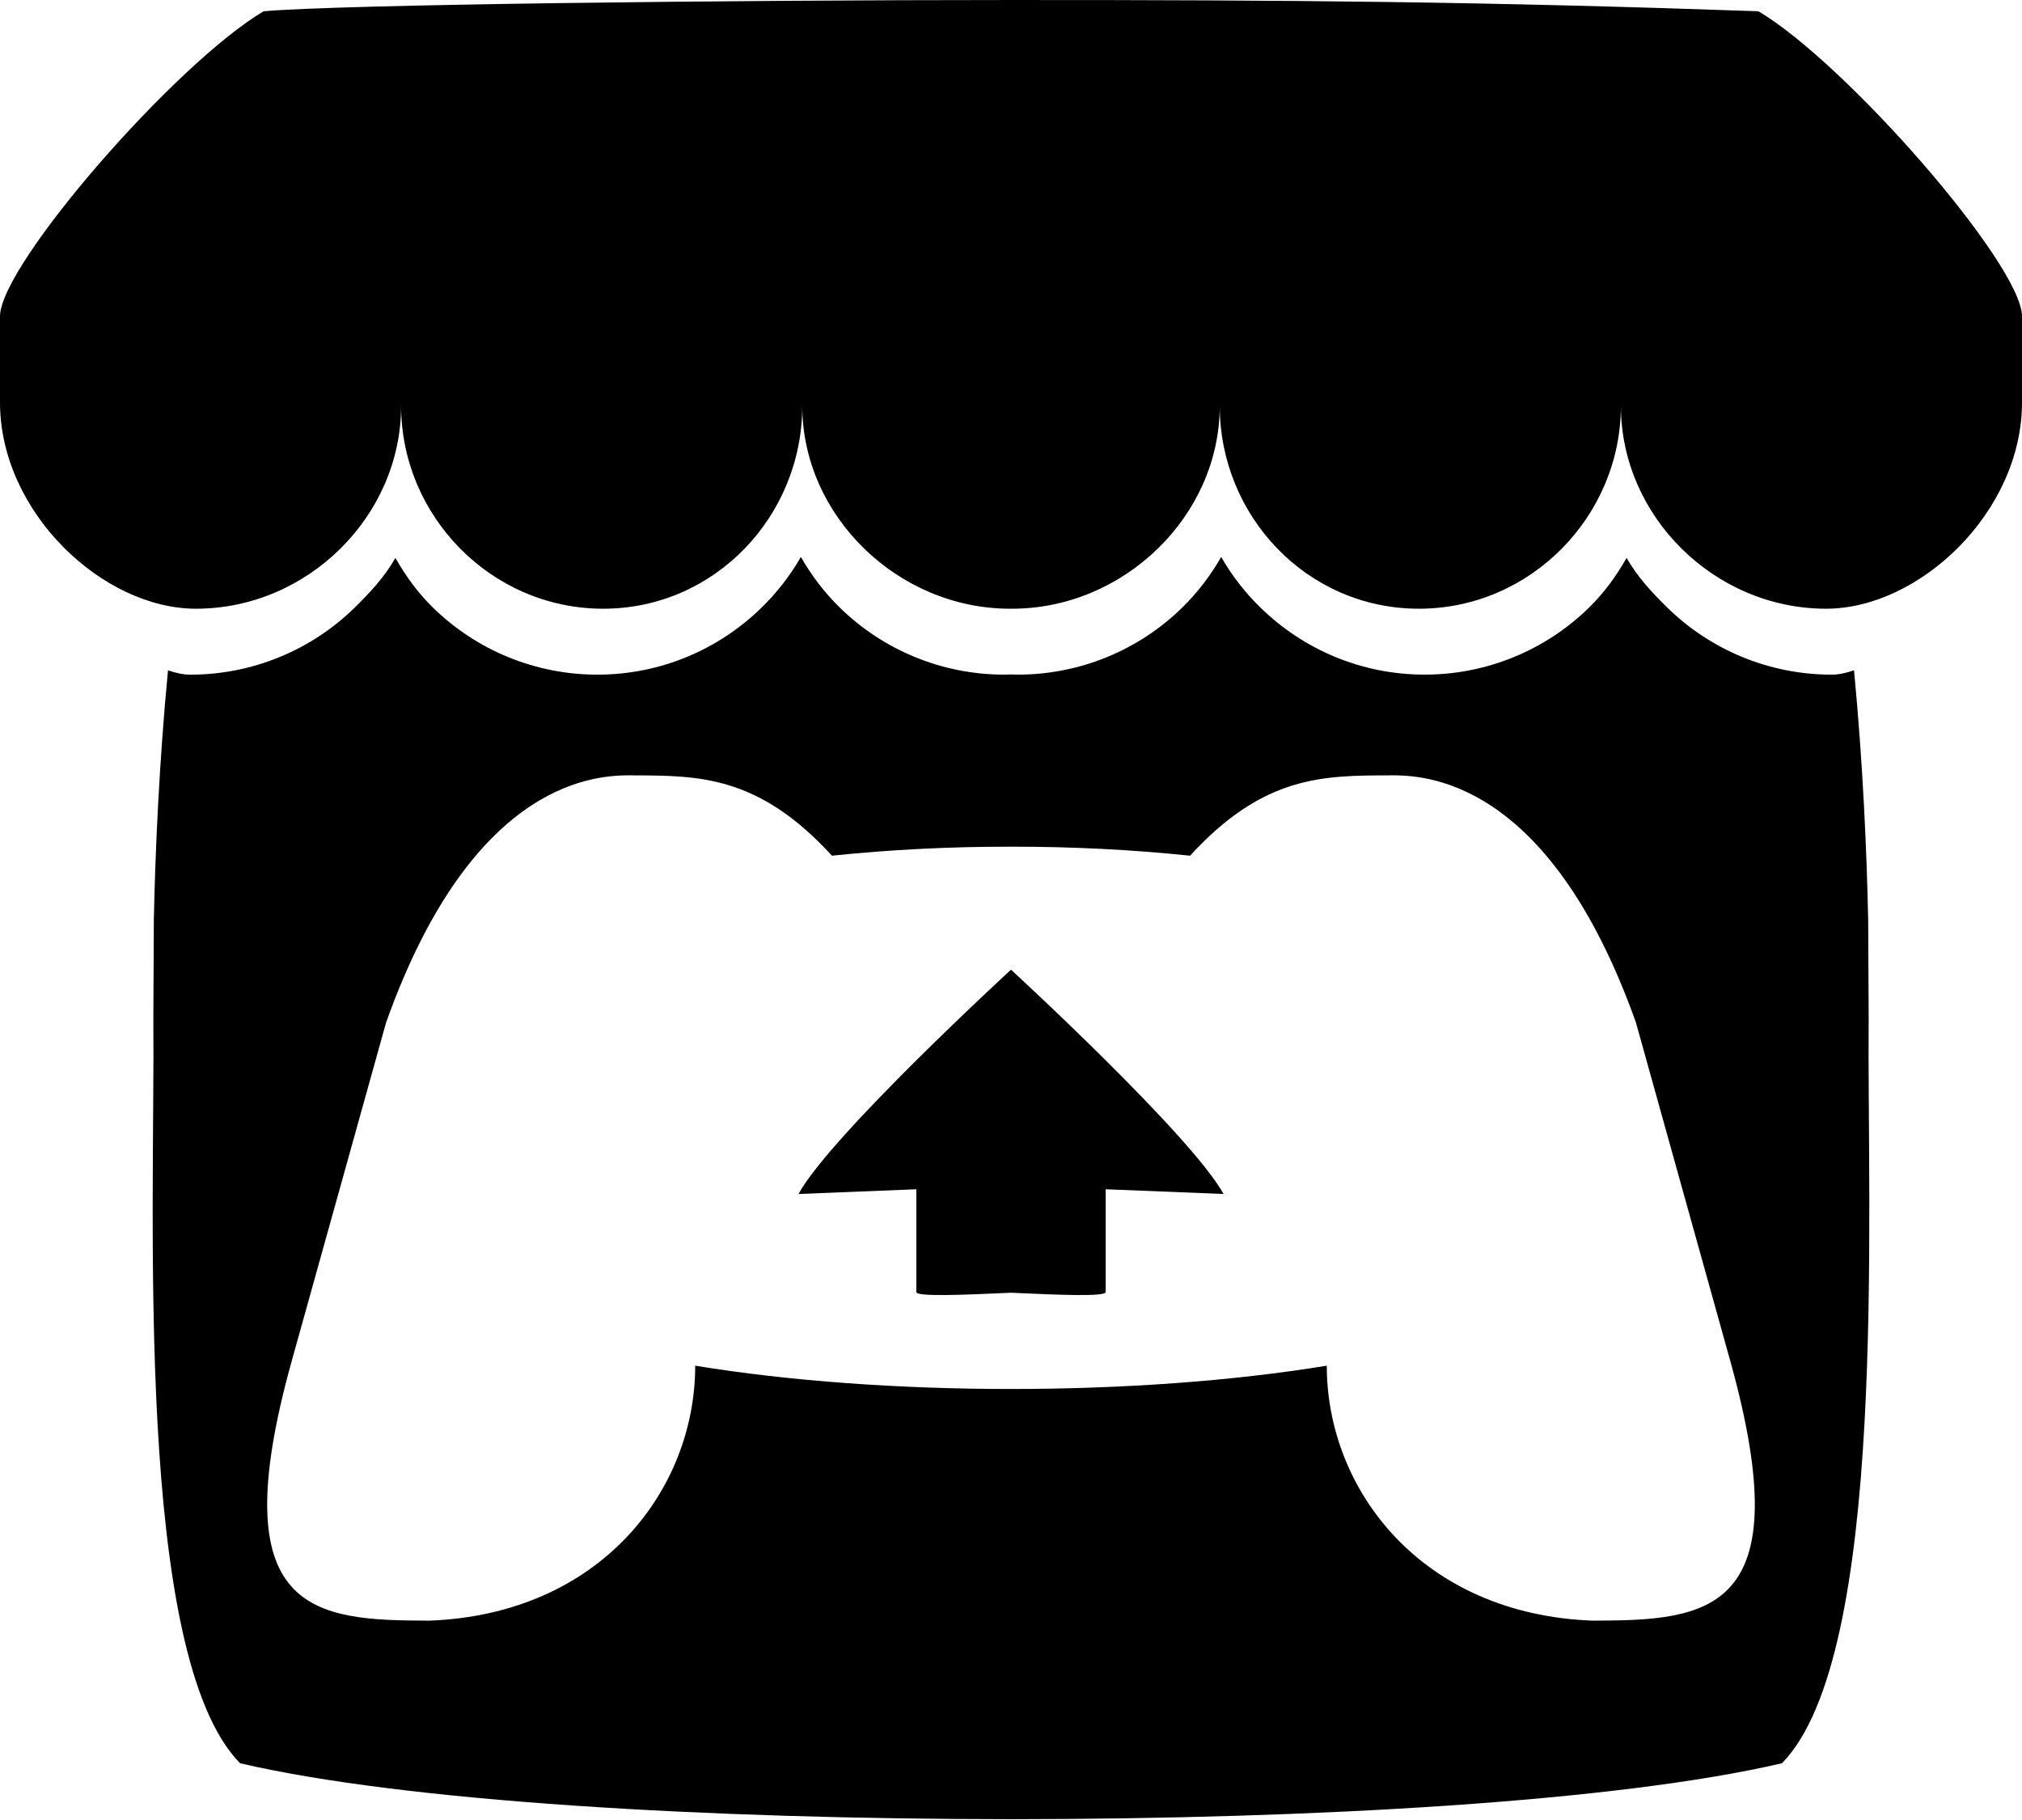
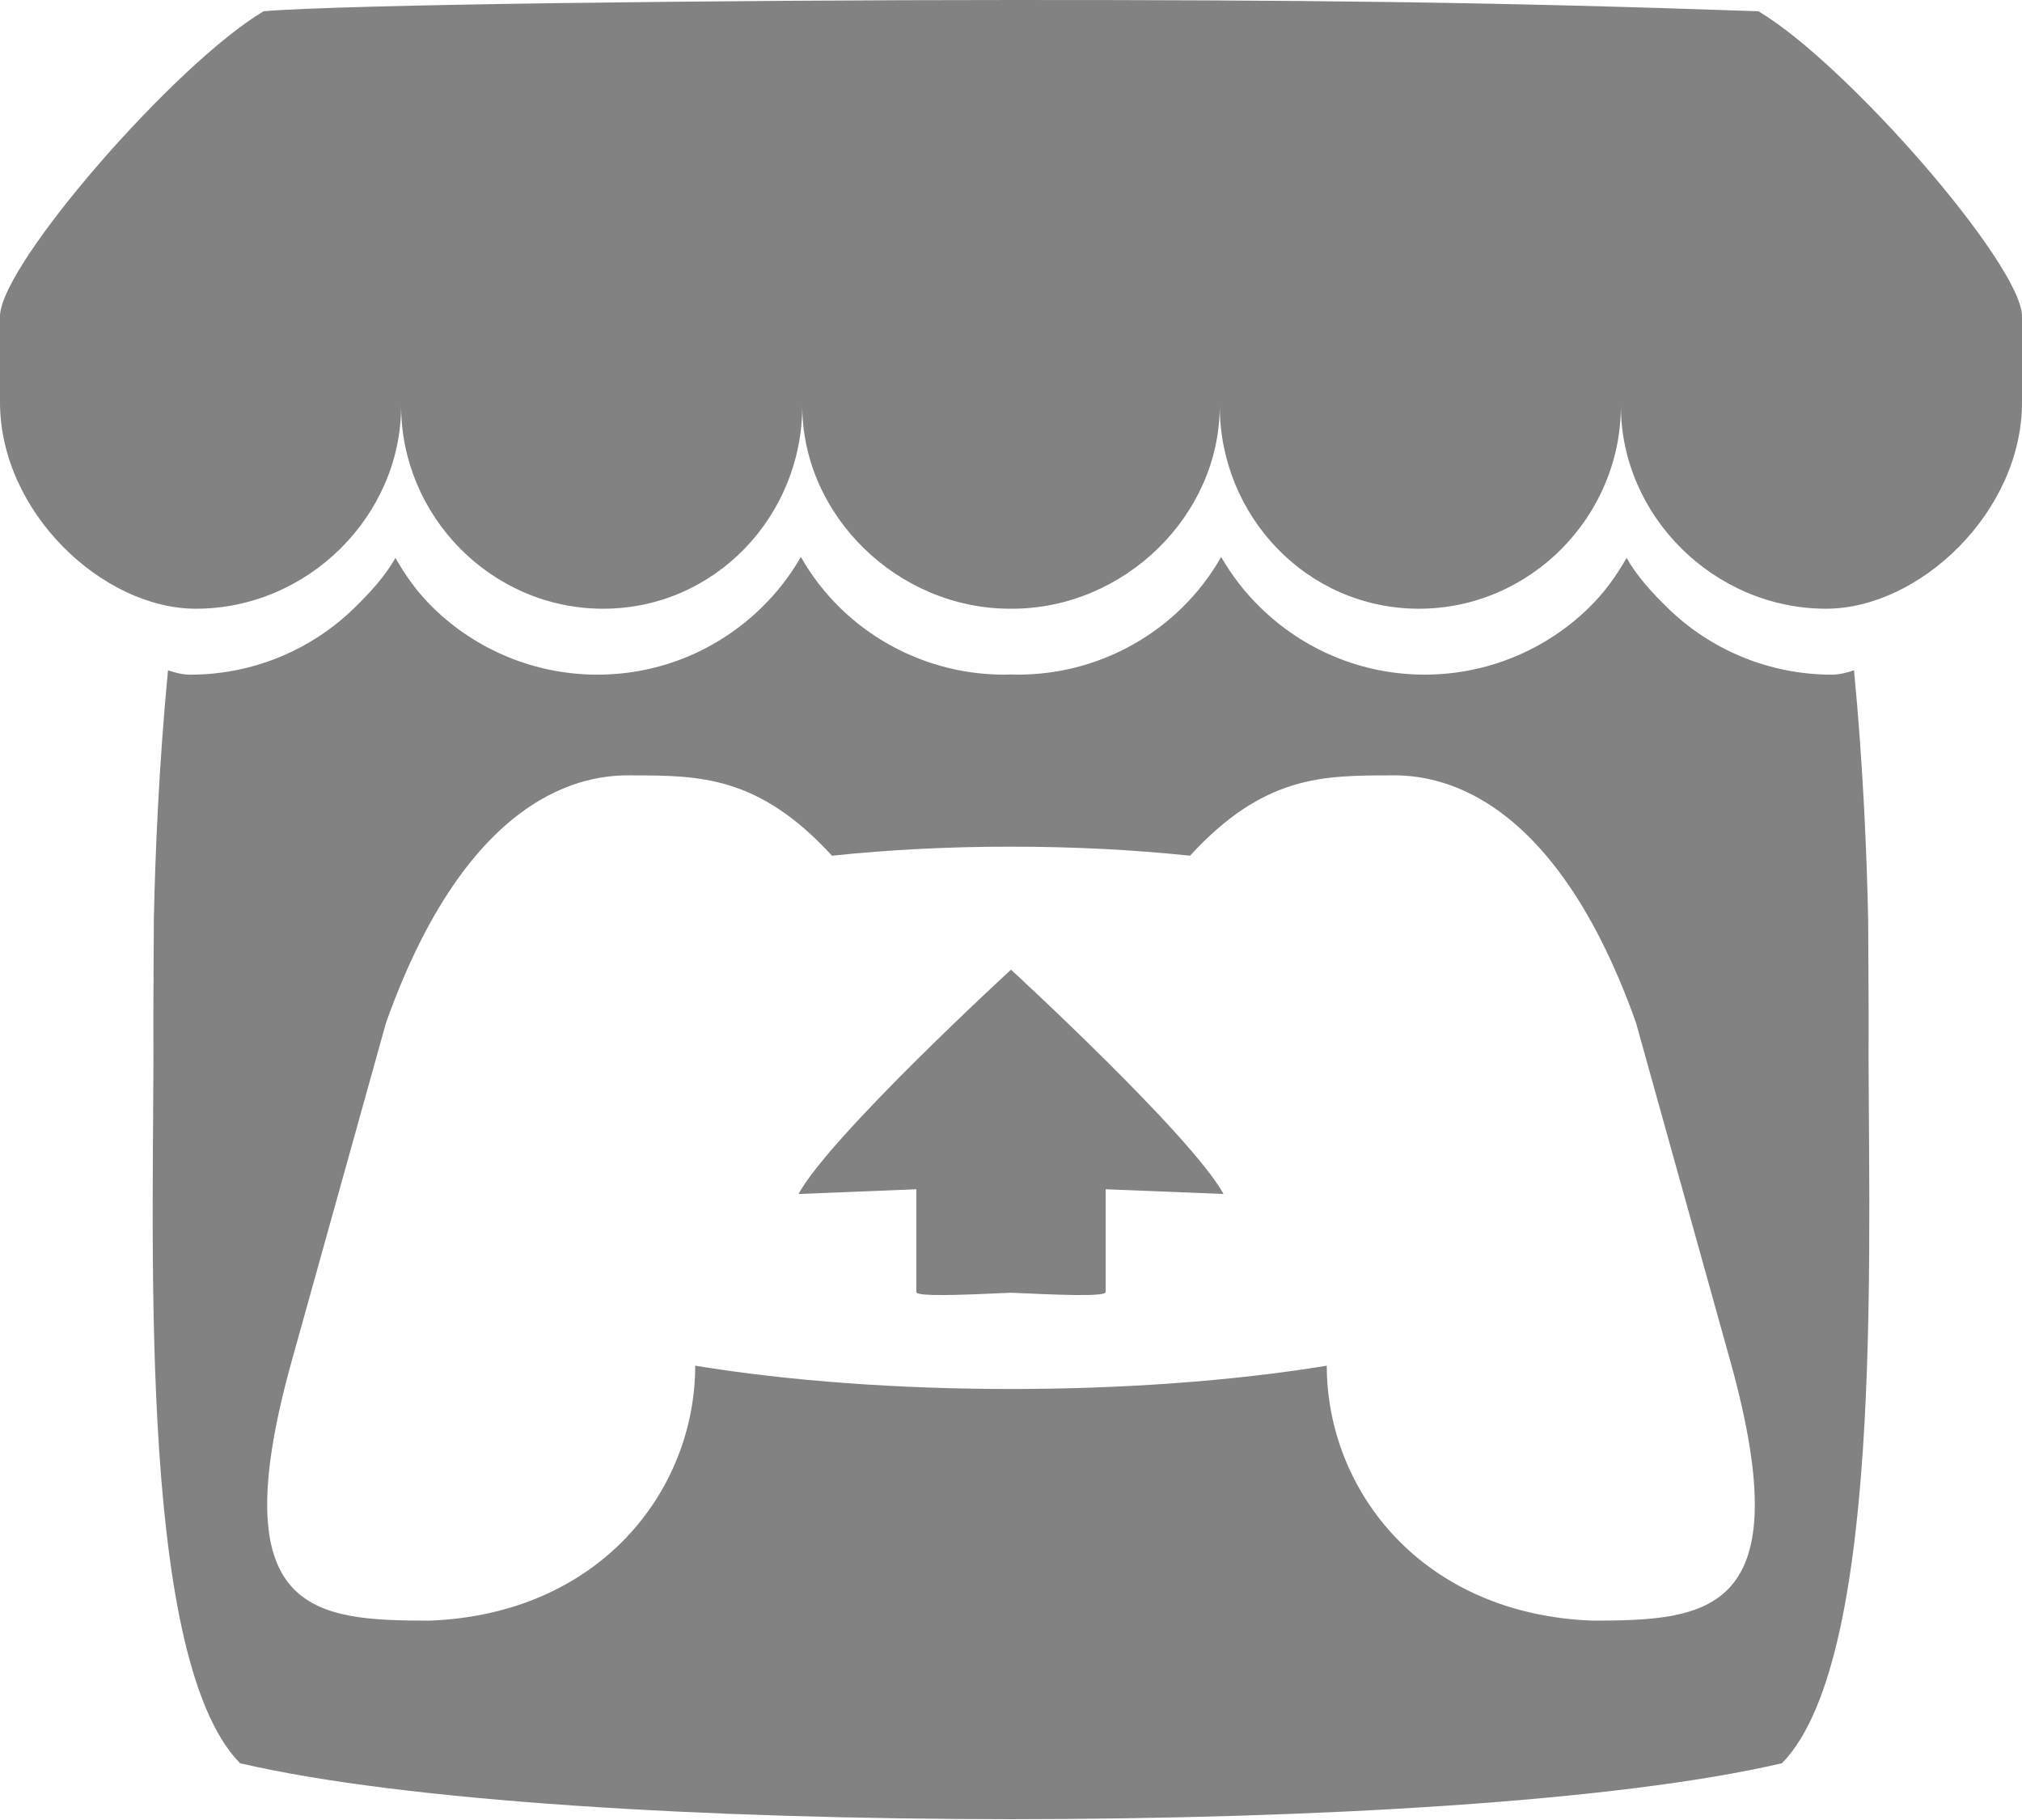
<svg xmlns="http://www.w3.org/2000/svg" height="235.452" width="261.728" viewBox="0 0 245.371 220.736">
-   <path d="M31.99 1.365C21.287 7.72.2 31.945 0 38.298v10.516C0 62.144 12.46 73.86 23.773 73.86c13.584 0 24.902-11.258 24.903-24.62 0 13.362 10.93 24.62 24.515 24.62 13.586 0 24.165-11.258 24.165-24.62 0 13.362 11.622 24.62 25.207 24.62h.246c13.586 0 25.208-11.258 25.208-24.62 0 13.362 10.58 24.62 24.164 24.62 13.585 0 24.515-11.258 24.515-24.62 0 13.362 11.32 24.62 24.903 24.62 11.313 0 23.773-11.714 23.773-25.046V38.298c-.2-6.354-21.287-30.58-31.988-36.933C180.118.197 157.056-.005 122.685 0c-34.37.003-81.228.54-90.697 1.365zm65.194 66.217a28.025 28.025 0 0 1-4.78 6.155c-5.128 5.014-12.157 8.122-19.906 8.122a28.482 28.482 0 0 1-19.948-8.126c-1.858-1.82-3.27-3.766-4.563-6.032l-.006.004c-1.292 2.27-3.092 4.215-4.954 6.037a28.5 28.5 0 0 1-19.948 8.12c-.934 0-1.906-.258-2.692-.528-1.092 11.372-1.553 22.24-1.716 30.164l-.002.045c-.02 4.024-.04 7.333-.06 11.93.21 23.86-2.363 77.334 10.52 90.473 19.964 4.655 56.7 6.775 93.555 6.788h.006c36.854-.013 73.59-2.133 93.554-6.788 12.883-13.14 10.31-66.614 10.52-90.474-.022-4.596-.04-7.905-.06-11.93l-.003-.045c-.162-7.926-.623-18.793-1.715-30.165-.786.27-1.757.528-2.692.528a28.5 28.5 0 0 1-19.948-8.12c-1.862-1.822-3.662-3.766-4.955-6.037l-.006-.004c-1.294 2.266-2.705 4.213-4.563 6.032a28.48 28.48 0 0 1-19.947 8.125c-7.748 0-14.778-3.11-19.906-8.123a28.025 28.025 0 0 1-4.78-6.155 27.99 27.99 0 0 1-4.736 6.155 28.49 28.49 0 0 1-19.95 8.124c-.27 0-.54-.012-.81-.02h-.007c-.27.008-.54.02-.813.02a28.49 28.49 0 0 1-19.95-8.123 27.992 27.992 0 0 1-4.736-6.155zm-20.486 26.49l-.002.01h.015c8.113.017 15.32 0 24.25 9.746 7.028-.737 14.372-1.105 21.722-1.094h.006c7.35-.01 14.694.357 21.723 1.094 8.93-9.747 16.137-9.73 24.25-9.746h.014l-.002-.01c3.833 0 19.166 0 29.85 30.007L210 165.244c8.504 30.624-2.723 31.373-16.727 31.4-20.768-.773-32.267-15.855-32.267-30.935-11.496 1.884-24.907 2.826-38.318 2.827h-.006c-13.412 0-26.823-.943-38.318-2.827 0 15.08-11.5 30.162-32.267 30.935-14.004-.027-25.23-.775-16.726-31.4L46.85 124.08C57.534 94.073 72.867 94.073 76.7 94.073zm45.985 23.582v.006c-.02.02-21.863 20.08-25.79 27.215l14.304-.573v12.474c0 .584 5.74.346 11.486.08h.006c5.744.266 11.485.504 11.485-.08v-12.474l14.304.573c-3.928-7.135-25.79-27.215-25.79-27.215v-.006l-.003.002z" color="#000" />
+   <path fill="#828282" d="M31.99 1.365C21.287 7.72.2 31.945 0 38.298v10.516C0 62.144 12.46 73.86 23.773 73.86c13.584 0 24.902-11.258 24.903-24.62 0 13.362 10.93 24.62 24.515 24.62 13.586 0 24.165-11.258 24.165-24.62 0 13.362 11.622 24.62 25.207 24.62h.246c13.586 0 25.208-11.258 25.208-24.62 0 13.362 10.58 24.62 24.164 24.62 13.585 0 24.515-11.258 24.515-24.62 0 13.362 11.32 24.62 24.903 24.62 11.313 0 23.773-11.714 23.773-25.046V38.298c-.2-6.354-21.287-30.58-31.988-36.933C180.118.197 157.056-.005 122.685 0c-34.37.003-81.228.54-90.697 1.365zm65.194 66.217a28.025 28.025 0 0 1-4.78 6.155c-5.128 5.014-12.157 8.122-19.906 8.122a28.482 28.482 0 0 1-19.948-8.126c-1.858-1.82-3.27-3.766-4.563-6.032l-.006.004c-1.292 2.27-3.092 4.215-4.954 6.037a28.5 28.5 0 0 1-19.948 8.12c-.934 0-1.906-.258-2.692-.528-1.092 11.372-1.553 22.24-1.716 30.164l-.002.045c-.02 4.024-.04 7.333-.06 11.93.21 23.86-2.363 77.334 10.52 90.473 19.964 4.655 56.7 6.775 93.555 6.788h.006c36.854-.013 73.59-2.133 93.554-6.788 12.883-13.14 10.31-66.614 10.52-90.474-.022-4.596-.04-7.905-.06-11.93l-.003-.045c-.162-7.926-.623-18.793-1.715-30.165-.786.27-1.757.528-2.692.528a28.5 28.5 0 0 1-19.948-8.12c-1.862-1.822-3.662-3.766-4.955-6.037l-.006-.004c-1.294 2.266-2.705 4.213-4.563 6.032a28.48 28.48 0 0 1-19.947 8.125c-7.748 0-14.778-3.11-19.906-8.123a28.025 28.025 0 0 1-4.78-6.155 27.99 27.99 0 0 1-4.736 6.155 28.49 28.49 0 0 1-19.95 8.124c-.27 0-.54-.012-.81-.02h-.007c-.27.008-.54.02-.813.02a28.49 28.49 0 0 1-19.95-8.123 27.992 27.992 0 0 1-4.736-6.155zm-20.486 26.49l-.002.01h.015c8.113.017 15.32 0 24.25 9.746 7.028-.737 14.372-1.105 21.722-1.094h.006c7.35-.01 14.694.357 21.723 1.094 8.93-9.747 16.137-9.73 24.25-9.746h.014l-.002-.01c3.833 0 19.166 0 29.85 30.007L210 165.244c8.504 30.624-2.723 31.373-16.727 31.4-20.768-.773-32.267-15.855-32.267-30.935-11.496 1.884-24.907 2.826-38.318 2.827h-.006c-13.412 0-26.823-.943-38.318-2.827 0 15.08-11.5 30.162-32.267 30.935-14.004-.027-25.23-.775-16.726-31.4L46.85 124.08C57.534 94.073 72.867 94.073 76.7 94.073zm45.985 23.582v.006c-.02.02-21.863 20.08-25.79 27.215l14.304-.573v12.474c0 .584 5.74.346 11.486.08h.006c5.744.266 11.485.504 11.485-.08v-12.474l14.304.573c-3.928-7.135-25.79-27.215-25.79-27.215v-.006l-.003.002z" color="#000" />
</svg>
